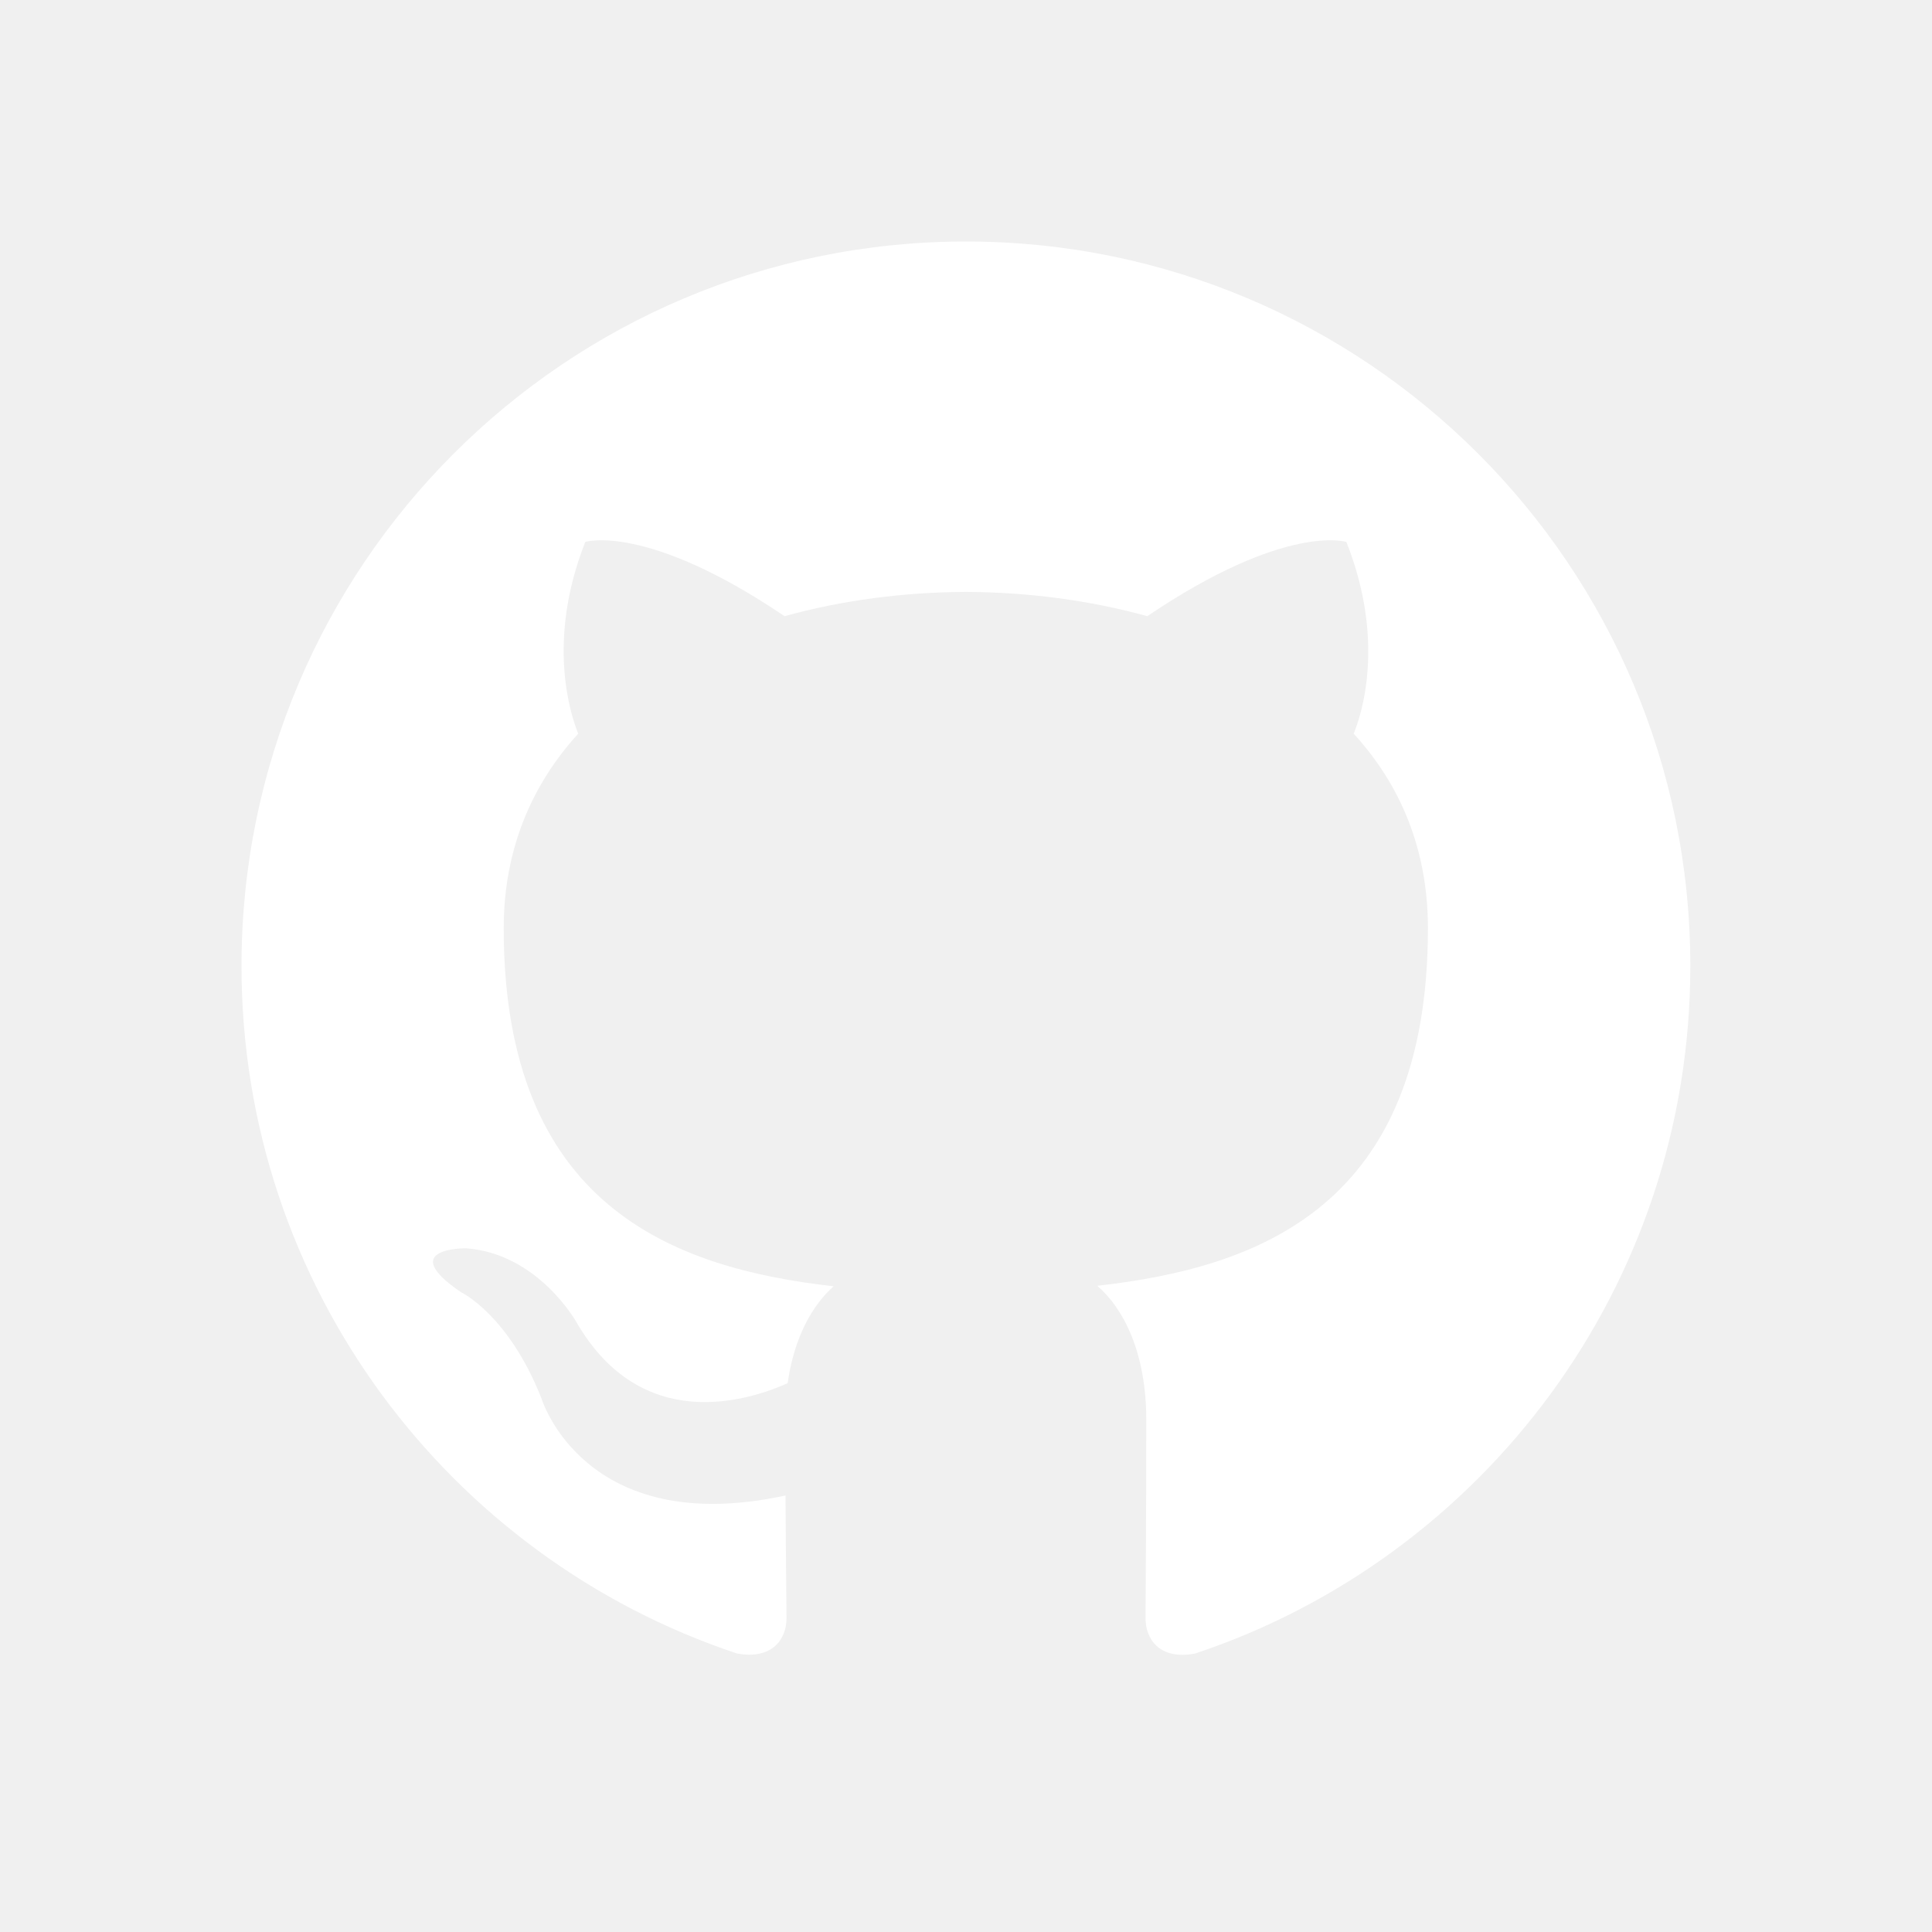
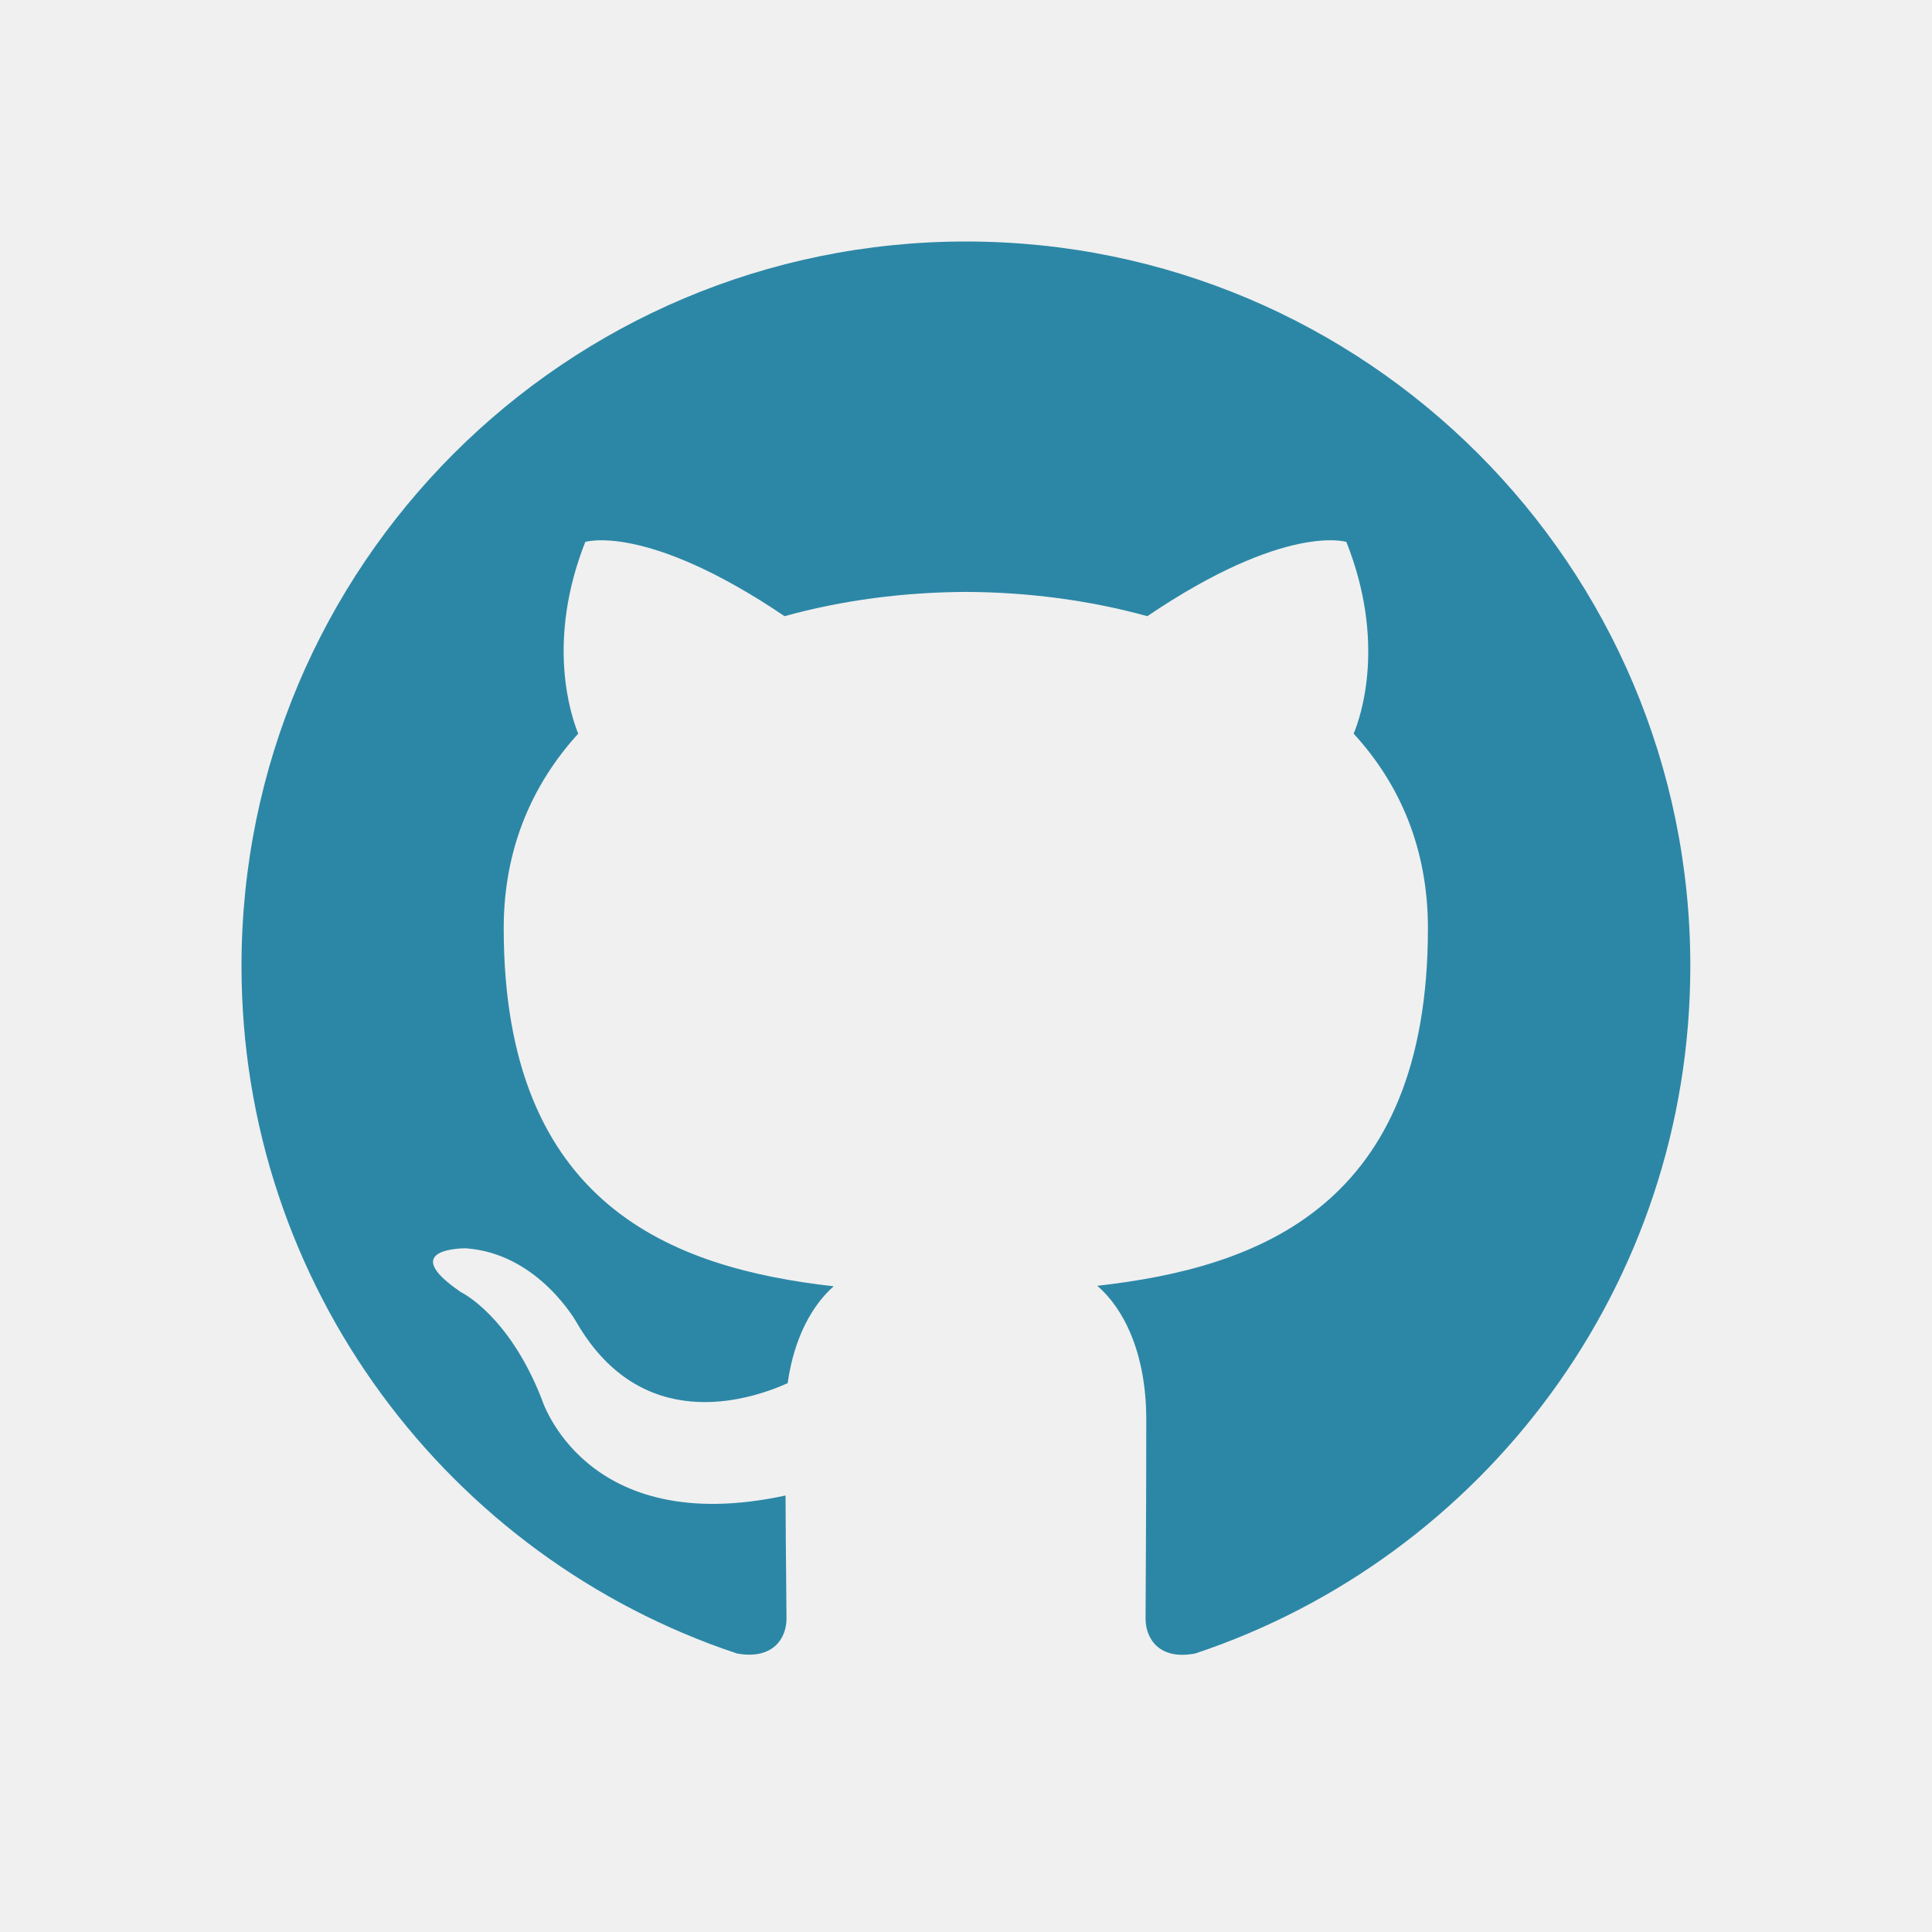
<svg xmlns="http://www.w3.org/2000/svg" viewBox="0,0,256,256" width="96px" height="96px" fill-rule="evenodd">
-   <g fill="#ffffff" fill-rule="evenodd" stroke="none" stroke-width="1" stroke-linecap="butt" stroke-linejoin="miter" stroke-miterlimit="10" stroke-dasharray="" stroke-dashoffset="0" font-family="none" font-weight="none" font-size="none" text-anchor="none" style="mix-blend-mode: normal">
+   <g fill="#2c87a6" fill-rule="evenodd" stroke="none" stroke-width="1" stroke-linecap="butt" stroke-linejoin="miter" stroke-miterlimit="10" stroke-dasharray="" stroke-dashoffset="0" font-family="none" font-weight="none" font-size="none" text-anchor="none" style="mix-blend-mode: normal">
    <g transform="scale(8,8)">
      <path d="M16,4c-6.629,0 -12,5.371 -12,12c0,5.301 3.438,9.801 8.207,11.387c0.602,0.109 0.82,-0.258 0.82,-0.578c0,-0.285 -0.012,-1.039 -0.016,-2.039c-3.34,0.723 -4.043,-1.609 -4.043,-1.609c-0.547,-1.387 -1.332,-1.758 -1.332,-1.758c-1.09,-0.742 0.082,-0.727 0.082,-0.727c1.203,0.086 1.836,1.234 1.836,1.234c1.07,1.836 2.809,1.305 3.492,1c0.109,-0.777 0.422,-1.305 0.762,-1.605c-2.664,-0.301 -5.465,-1.332 -5.465,-5.93c0,-1.312 0.469,-2.383 1.234,-3.223c-0.121,-0.301 -0.535,-1.523 0.117,-3.176c0,0 1.008,-0.32 3.301,1.23c0.957,-0.266 1.984,-0.398 3.004,-0.402c1.02,0.004 2.047,0.137 3.004,0.402c2.293,-1.551 3.297,-1.23 3.297,-1.23c0.656,1.652 0.246,2.875 0.121,3.176c0.77,0.84 1.23,1.91 1.23,3.223c0,4.609 -2.805,5.621 -5.477,5.922c0.43,0.367 0.812,1.102 0.812,2.219c0,1.605 -0.012,2.898 -0.012,3.293c0,0.32 0.215,0.695 0.824,0.578c4.766,-1.59 8.199,-6.086 8.199,-11.387c0,-6.629 -5.371,-12 -12,-12z" />
    </g>
  </g>
</svg>
